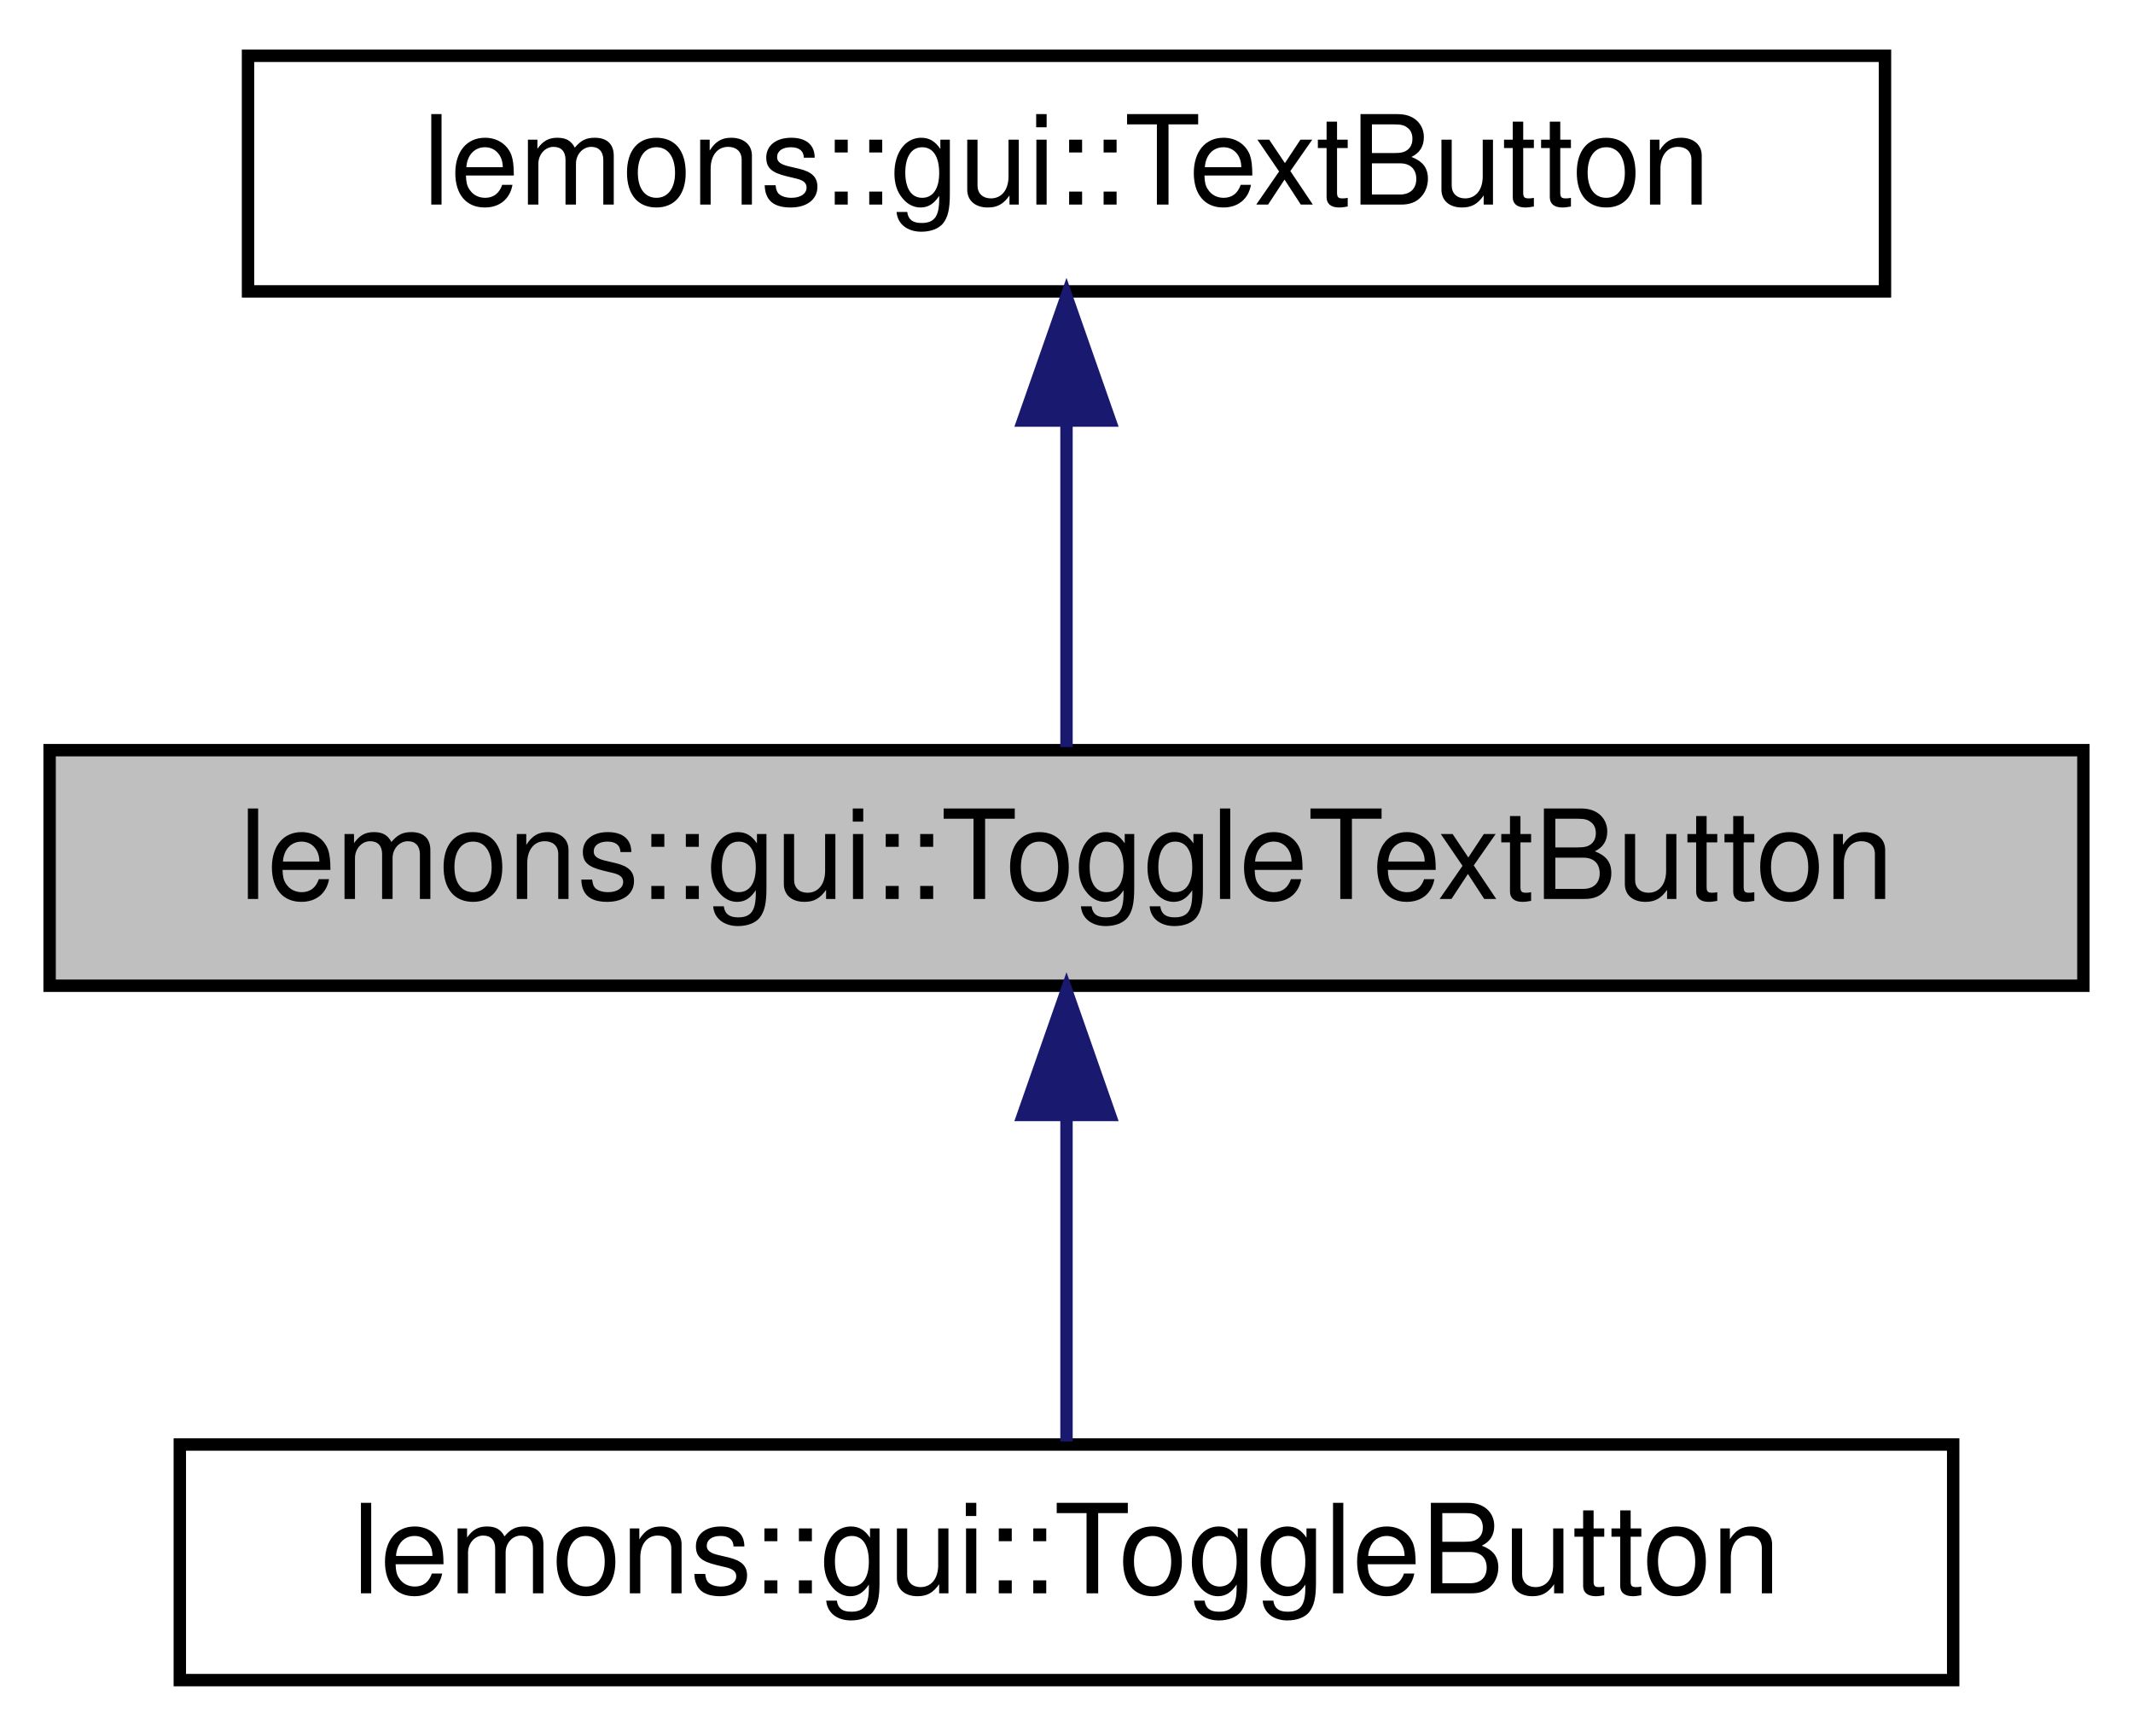
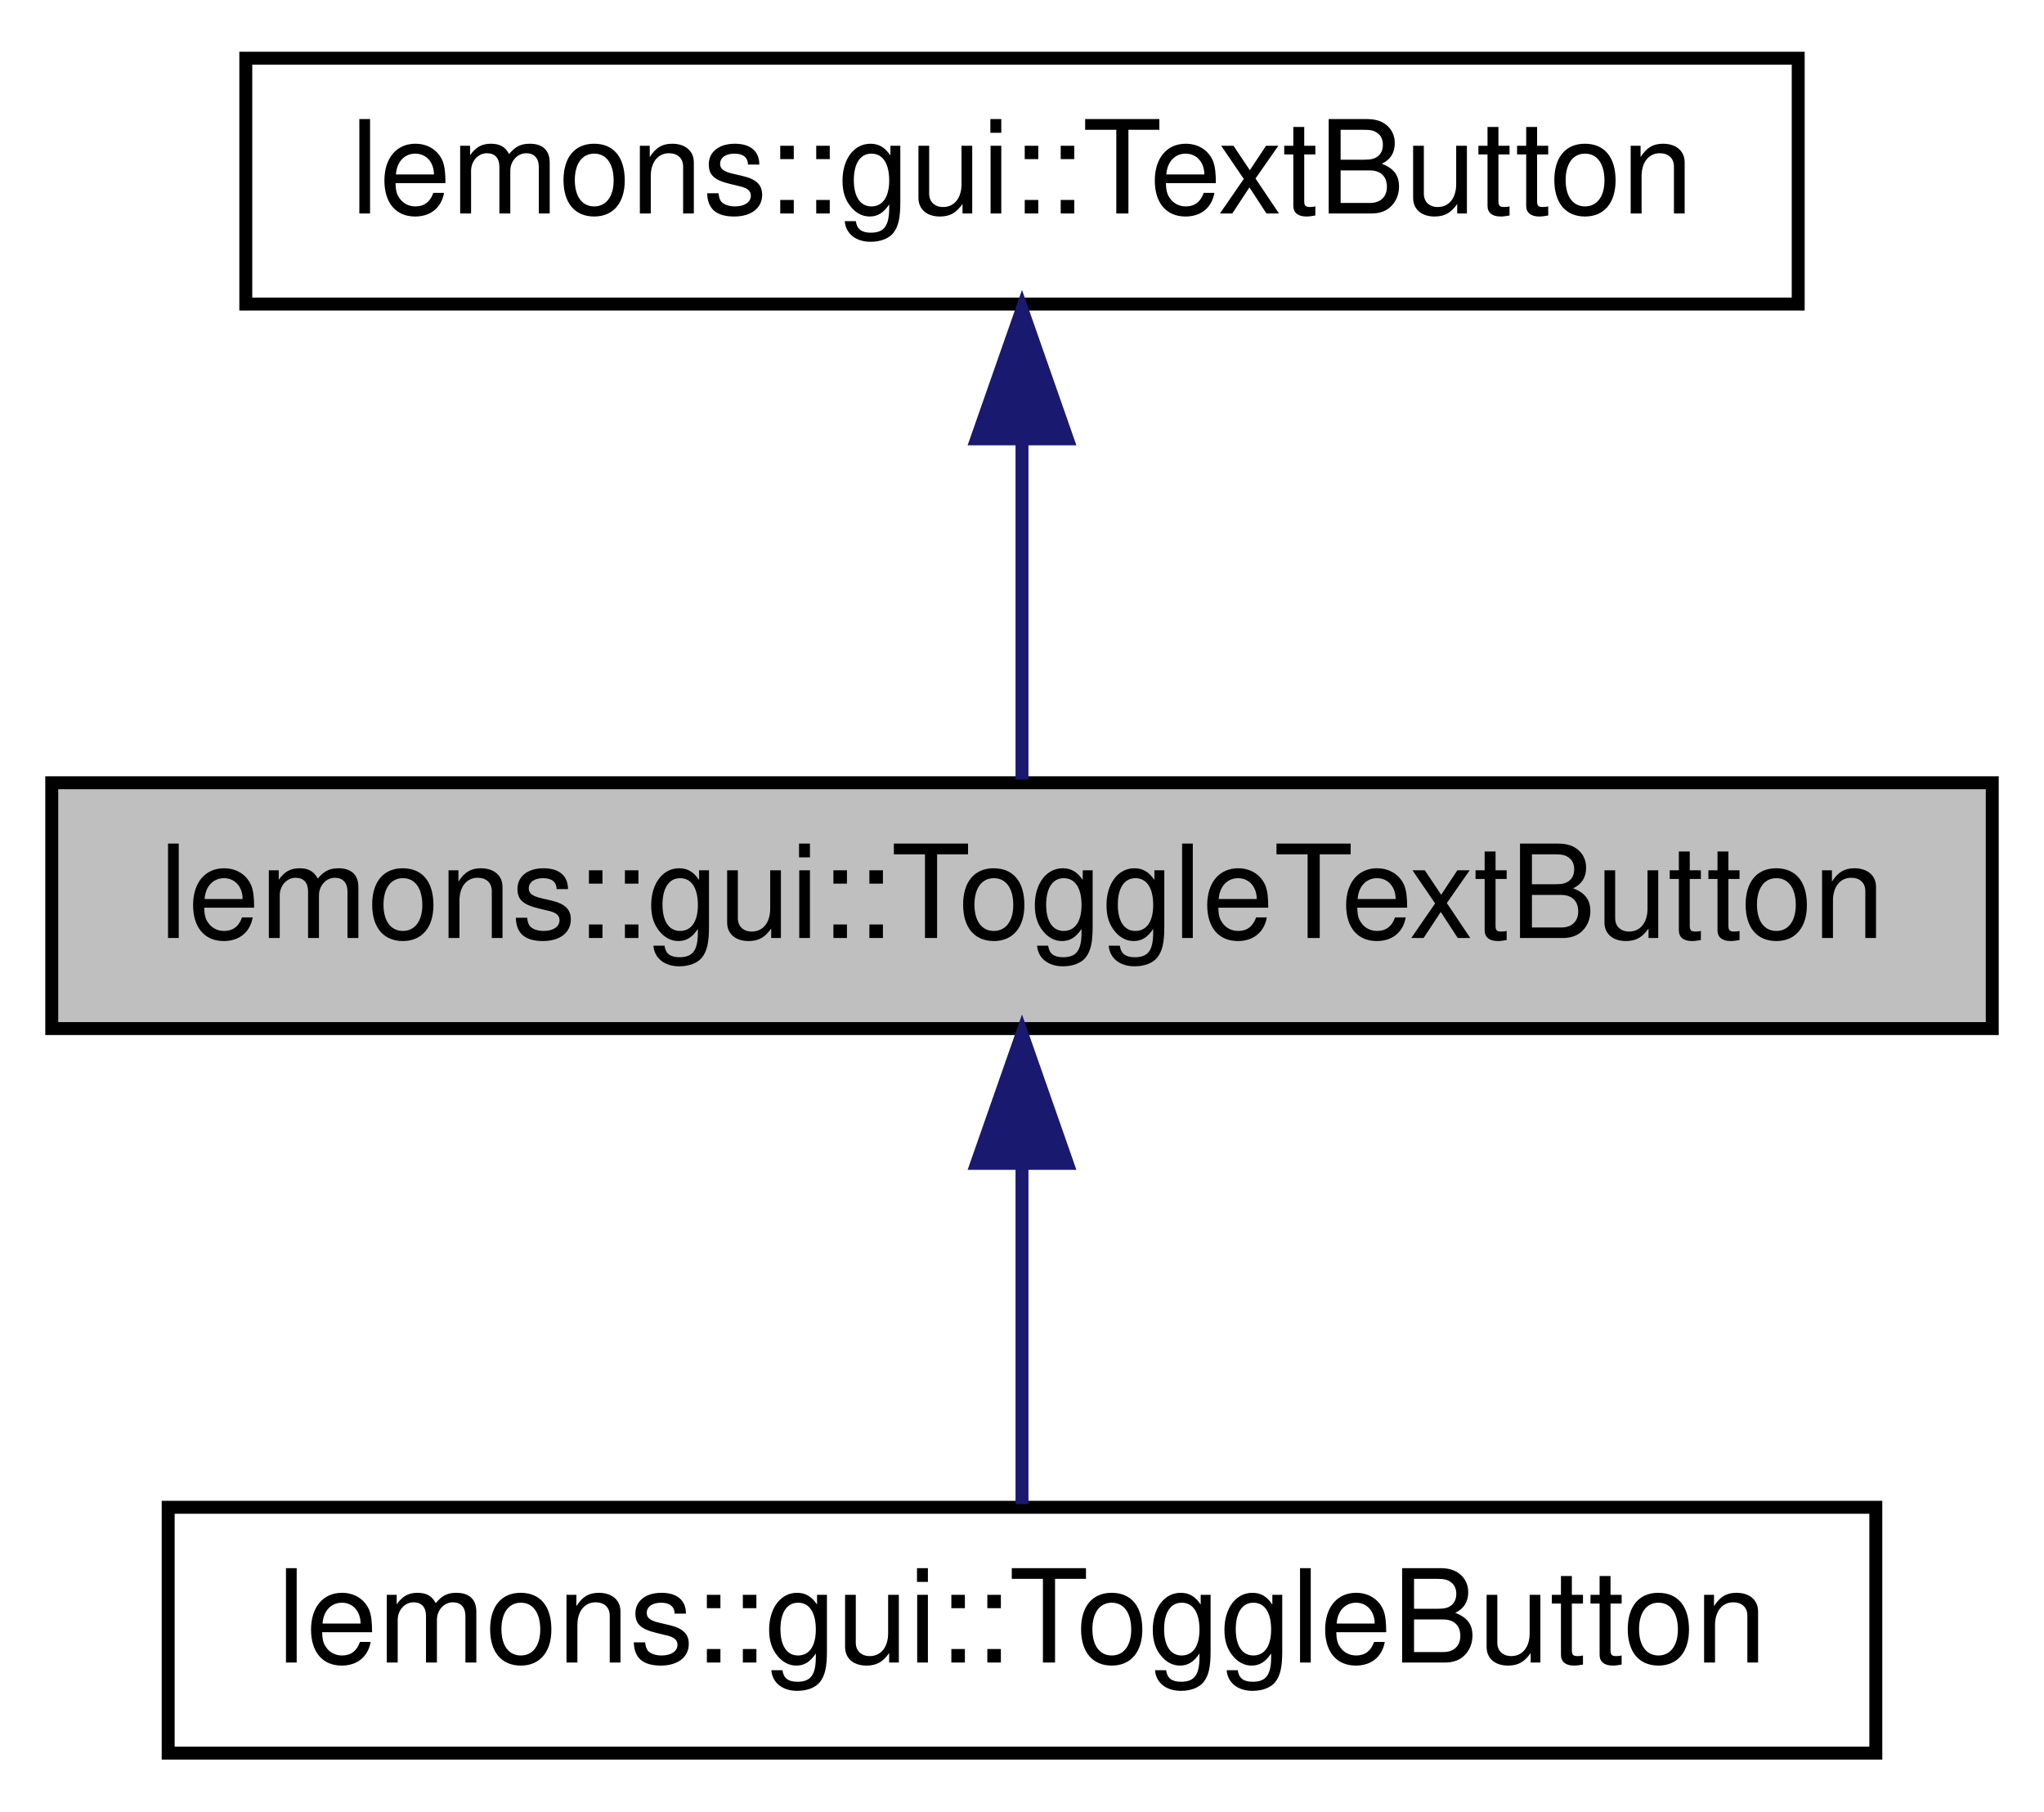
- <svg xmlns="http://www.w3.org/2000/svg" xmlns:xlink="http://www.w3.org/1999/xlink" width="172pt" height="140pt" viewBox="0.00 0.00 172.00 140.00">
+ <svg xmlns="http://www.w3.org/2000/svg" xmlns:xlink="http://www.w3.org/1999/xlink" width="158pt" height="140pt" viewBox="0.00 0.00 158.00 140.00">
  <g id="graph0" class="graph" transform="scale(1 1) rotate(0) translate(4 136)">
    <g id="node1" class="node">
      <g id="a_node1">
        <a xlink:title=" ">
-           <polygon fill="#bfbfbf" stroke="black" points="0,-56.5 0,-75.5 164,-75.5 164,-56.5 0,-56.5" />
-           <text text-anchor="middle" x="82" y="-63.5" font-family="Helvetica,sans-Serif" font-size="10.00">lemons::gui::ToggleTextButton</text>
+           <polygon fill="#bfbfbf" stroke="black" points="0,-56.5 0,-75.5 150,-75.5 150,-56.5 0,-56.5" />
+           <text text-anchor="middle" x="75" y="-63.5" font-family="Helvetica,sans-Serif" font-size="10.00">lemons::gui::ToggleTextButton</text>
        </a>
      </g>
    </g>
    <g id="node3" class="node">
      <g id="a_node3">
        <a xlink:href="classlemons_1_1gui_1_1ToggleButton.html" target="_top" xlink:title="A stateful on/off button attached to a boolean plugin parameter.">
-           <polygon fill="none" stroke="black" points="10.5,-0.5 10.5,-19.5 153.5,-19.5 153.5,-0.5 10.5,-0.5" />
-           <text text-anchor="middle" x="82" y="-7.5" font-family="Helvetica,sans-Serif" font-size="10.00">lemons::gui::ToggleButton</text>
+           <polygon fill="none" stroke="black" points="9,-0.5 9,-19.5 141,-19.5 141,-0.5 9,-0.5" />
+           <text text-anchor="middle" x="75" y="-7.5" font-family="Helvetica,sans-Serif" font-size="10.00">lemons::gui::ToggleButton</text>
        </a>
      </g>
    </g>
    <g id="edge2" class="edge">
-       <path fill="none" stroke="midnightblue" d="M82,-45.8C82,-36.91 82,-26.78 82,-19.75" />
-       <polygon fill="midnightblue" stroke="midnightblue" points="78.5,-46.08 82,-56.08 85.5,-46.08 78.5,-46.08" />
+       <path fill="none" stroke="midnightblue" d="M75,-45.8C75,-36.91 75,-26.78 75,-19.75" />
+       <polygon fill="midnightblue" stroke="midnightblue" points="71.5,-46.08 75,-56.08 78.5,-46.08 71.5,-46.08" />
    </g>
    <g id="node2" class="node">
      <g id="a_node2">
        <a xlink:href="structlemons_1_1gui_1_1TextButton.html" target="_top" xlink:title=" ">
-           <polygon fill="none" stroke="black" points="16,-112.5 16,-131.5 148,-131.5 148,-112.5 16,-112.5" />
-           <text text-anchor="middle" x="82" y="-119.5" font-family="Helvetica,sans-Serif" font-size="10.00">lemons::gui::TextButton</text>
+           <polygon fill="none" stroke="black" points="15,-112.5 15,-131.5 135,-131.5 135,-112.5 15,-112.5" />
+           <text text-anchor="middle" x="75" y="-119.5" font-family="Helvetica,sans-Serif" font-size="10.00">lemons::gui::TextButton</text>
        </a>
      </g>
    </g>
    <g id="edge1" class="edge">
-       <path fill="none" stroke="midnightblue" d="M82,-101.8C82,-92.91 82,-82.78 82,-75.75" />
-       <polygon fill="midnightblue" stroke="midnightblue" points="78.5,-102.08 82,-112.08 85.5,-102.08 78.5,-102.08" />
+       <path fill="none" stroke="midnightblue" d="M75,-101.8C75,-92.91 75,-82.78 75,-75.75" />
+       <polygon fill="midnightblue" stroke="midnightblue" points="71.5,-102.08 75,-112.08 78.5,-102.08 71.5,-102.08" />
    </g>
  </g>
</svg>
